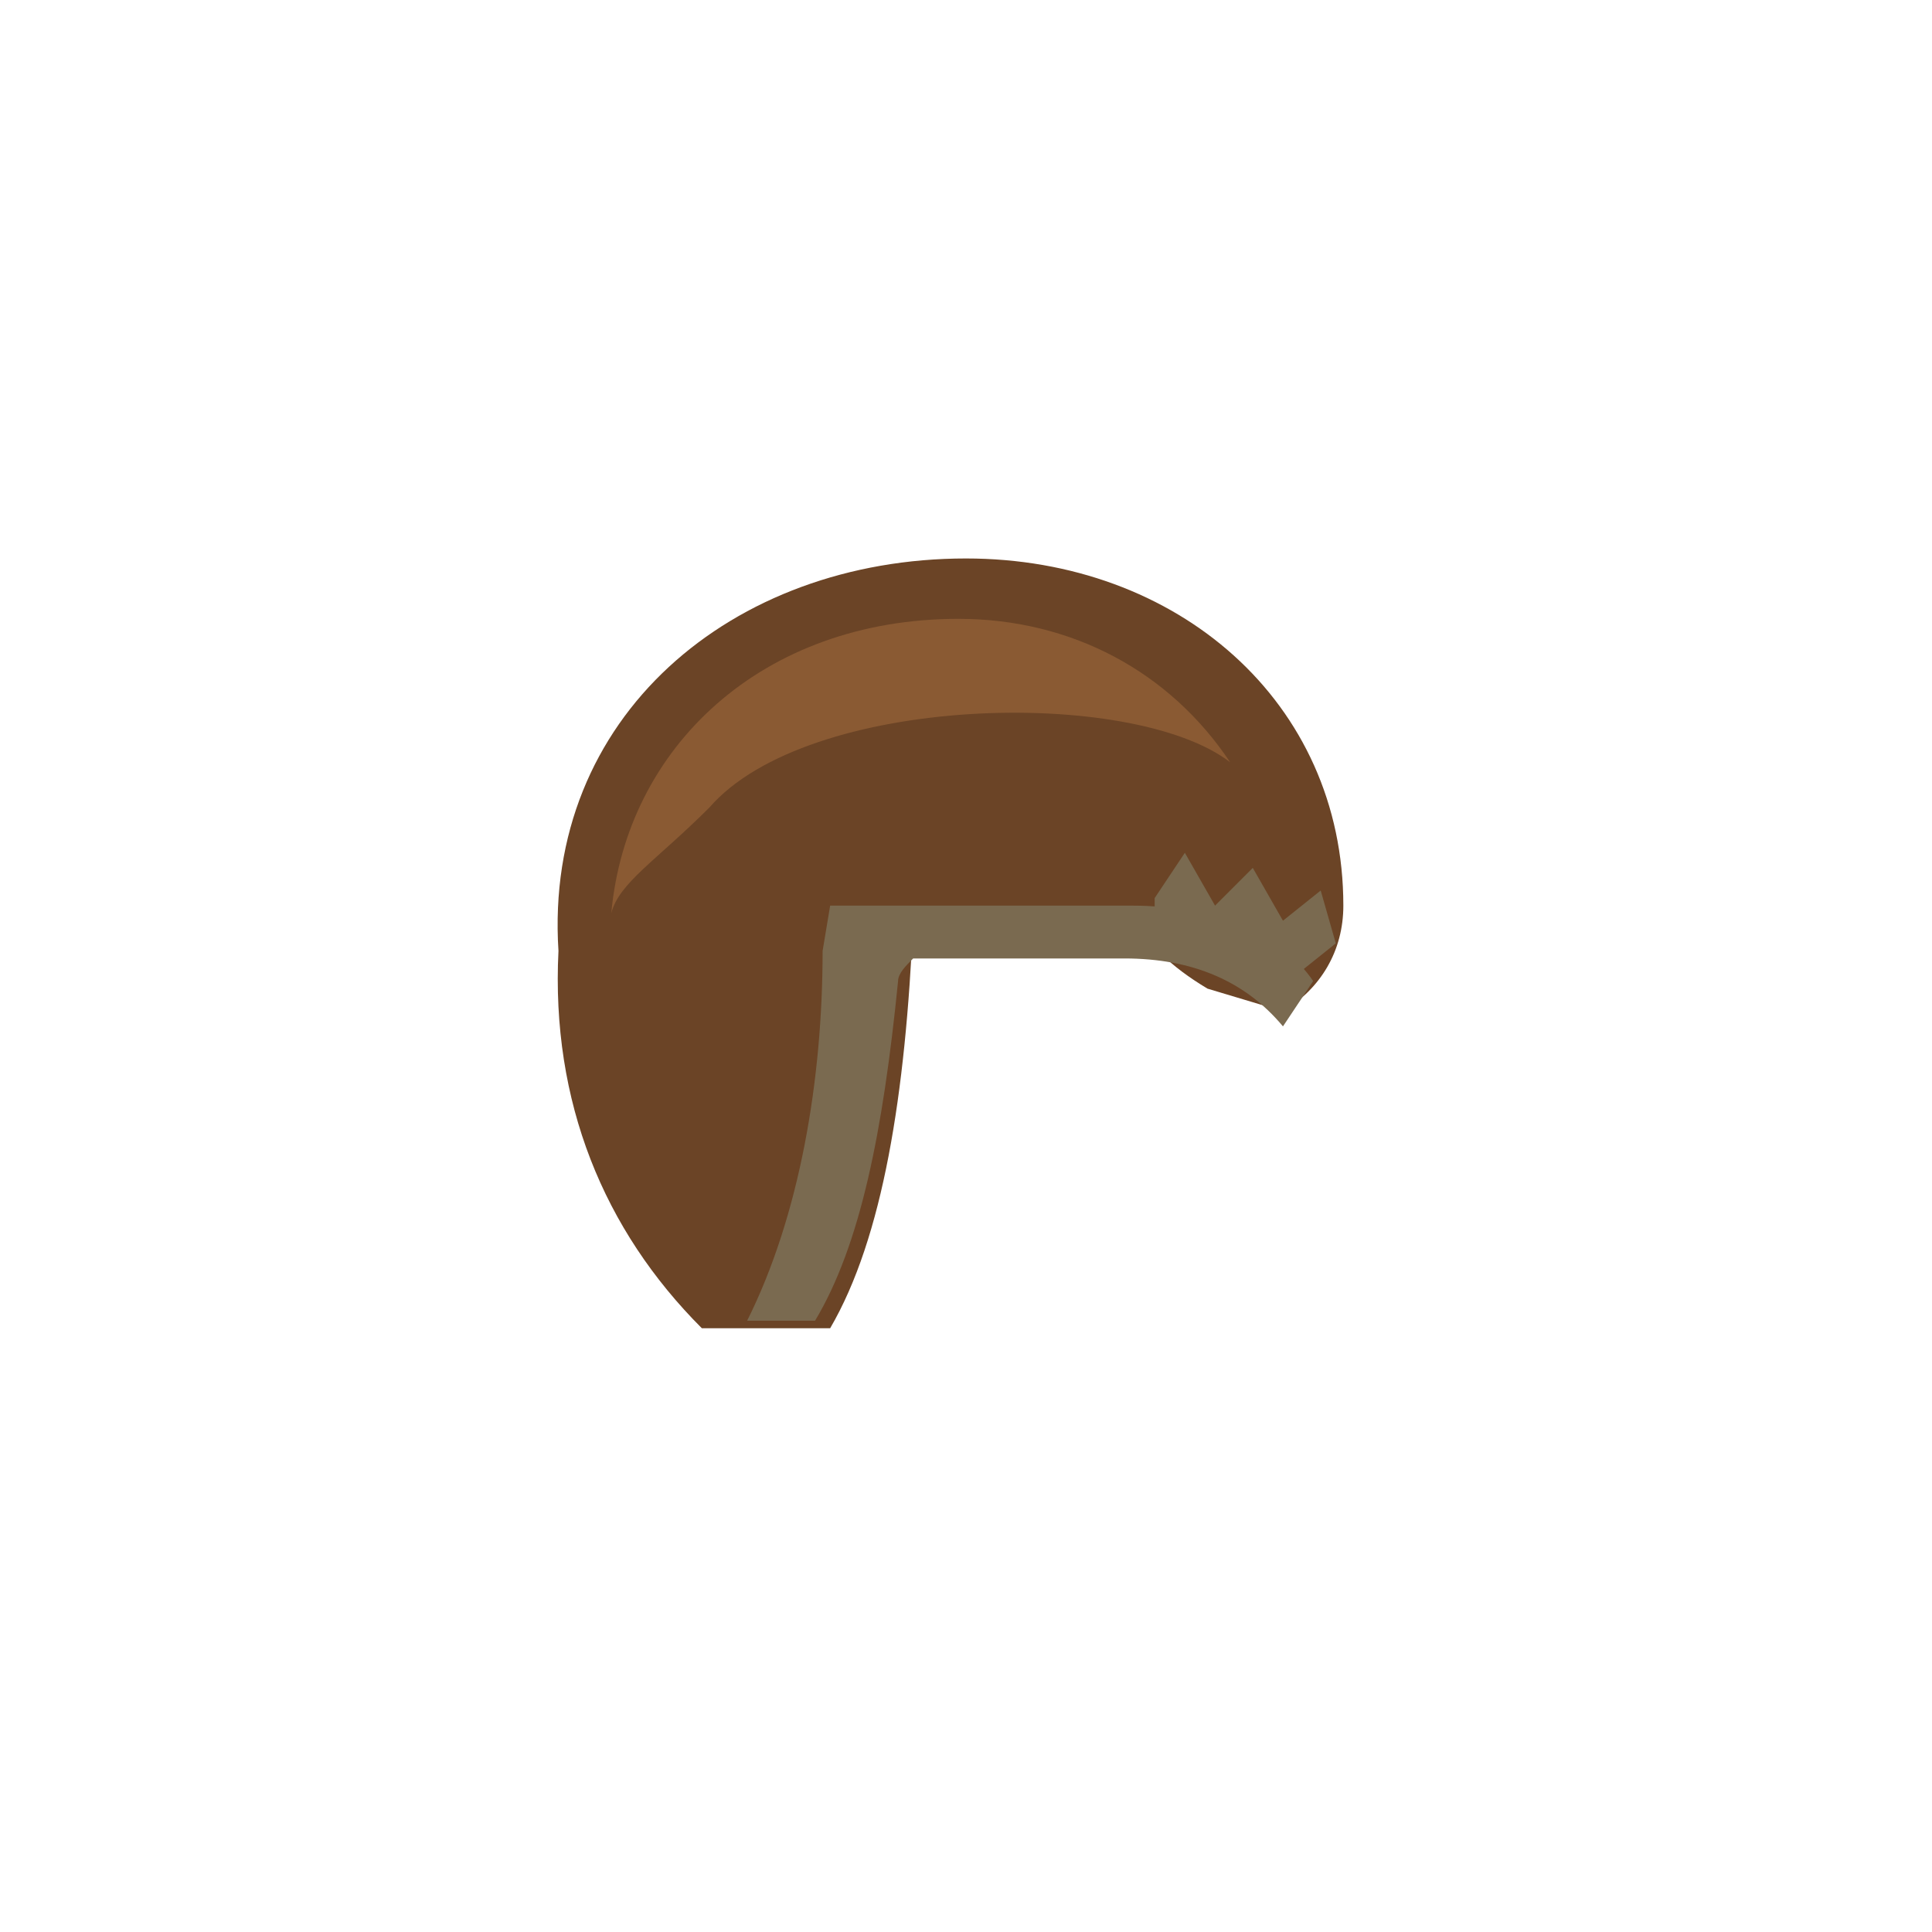
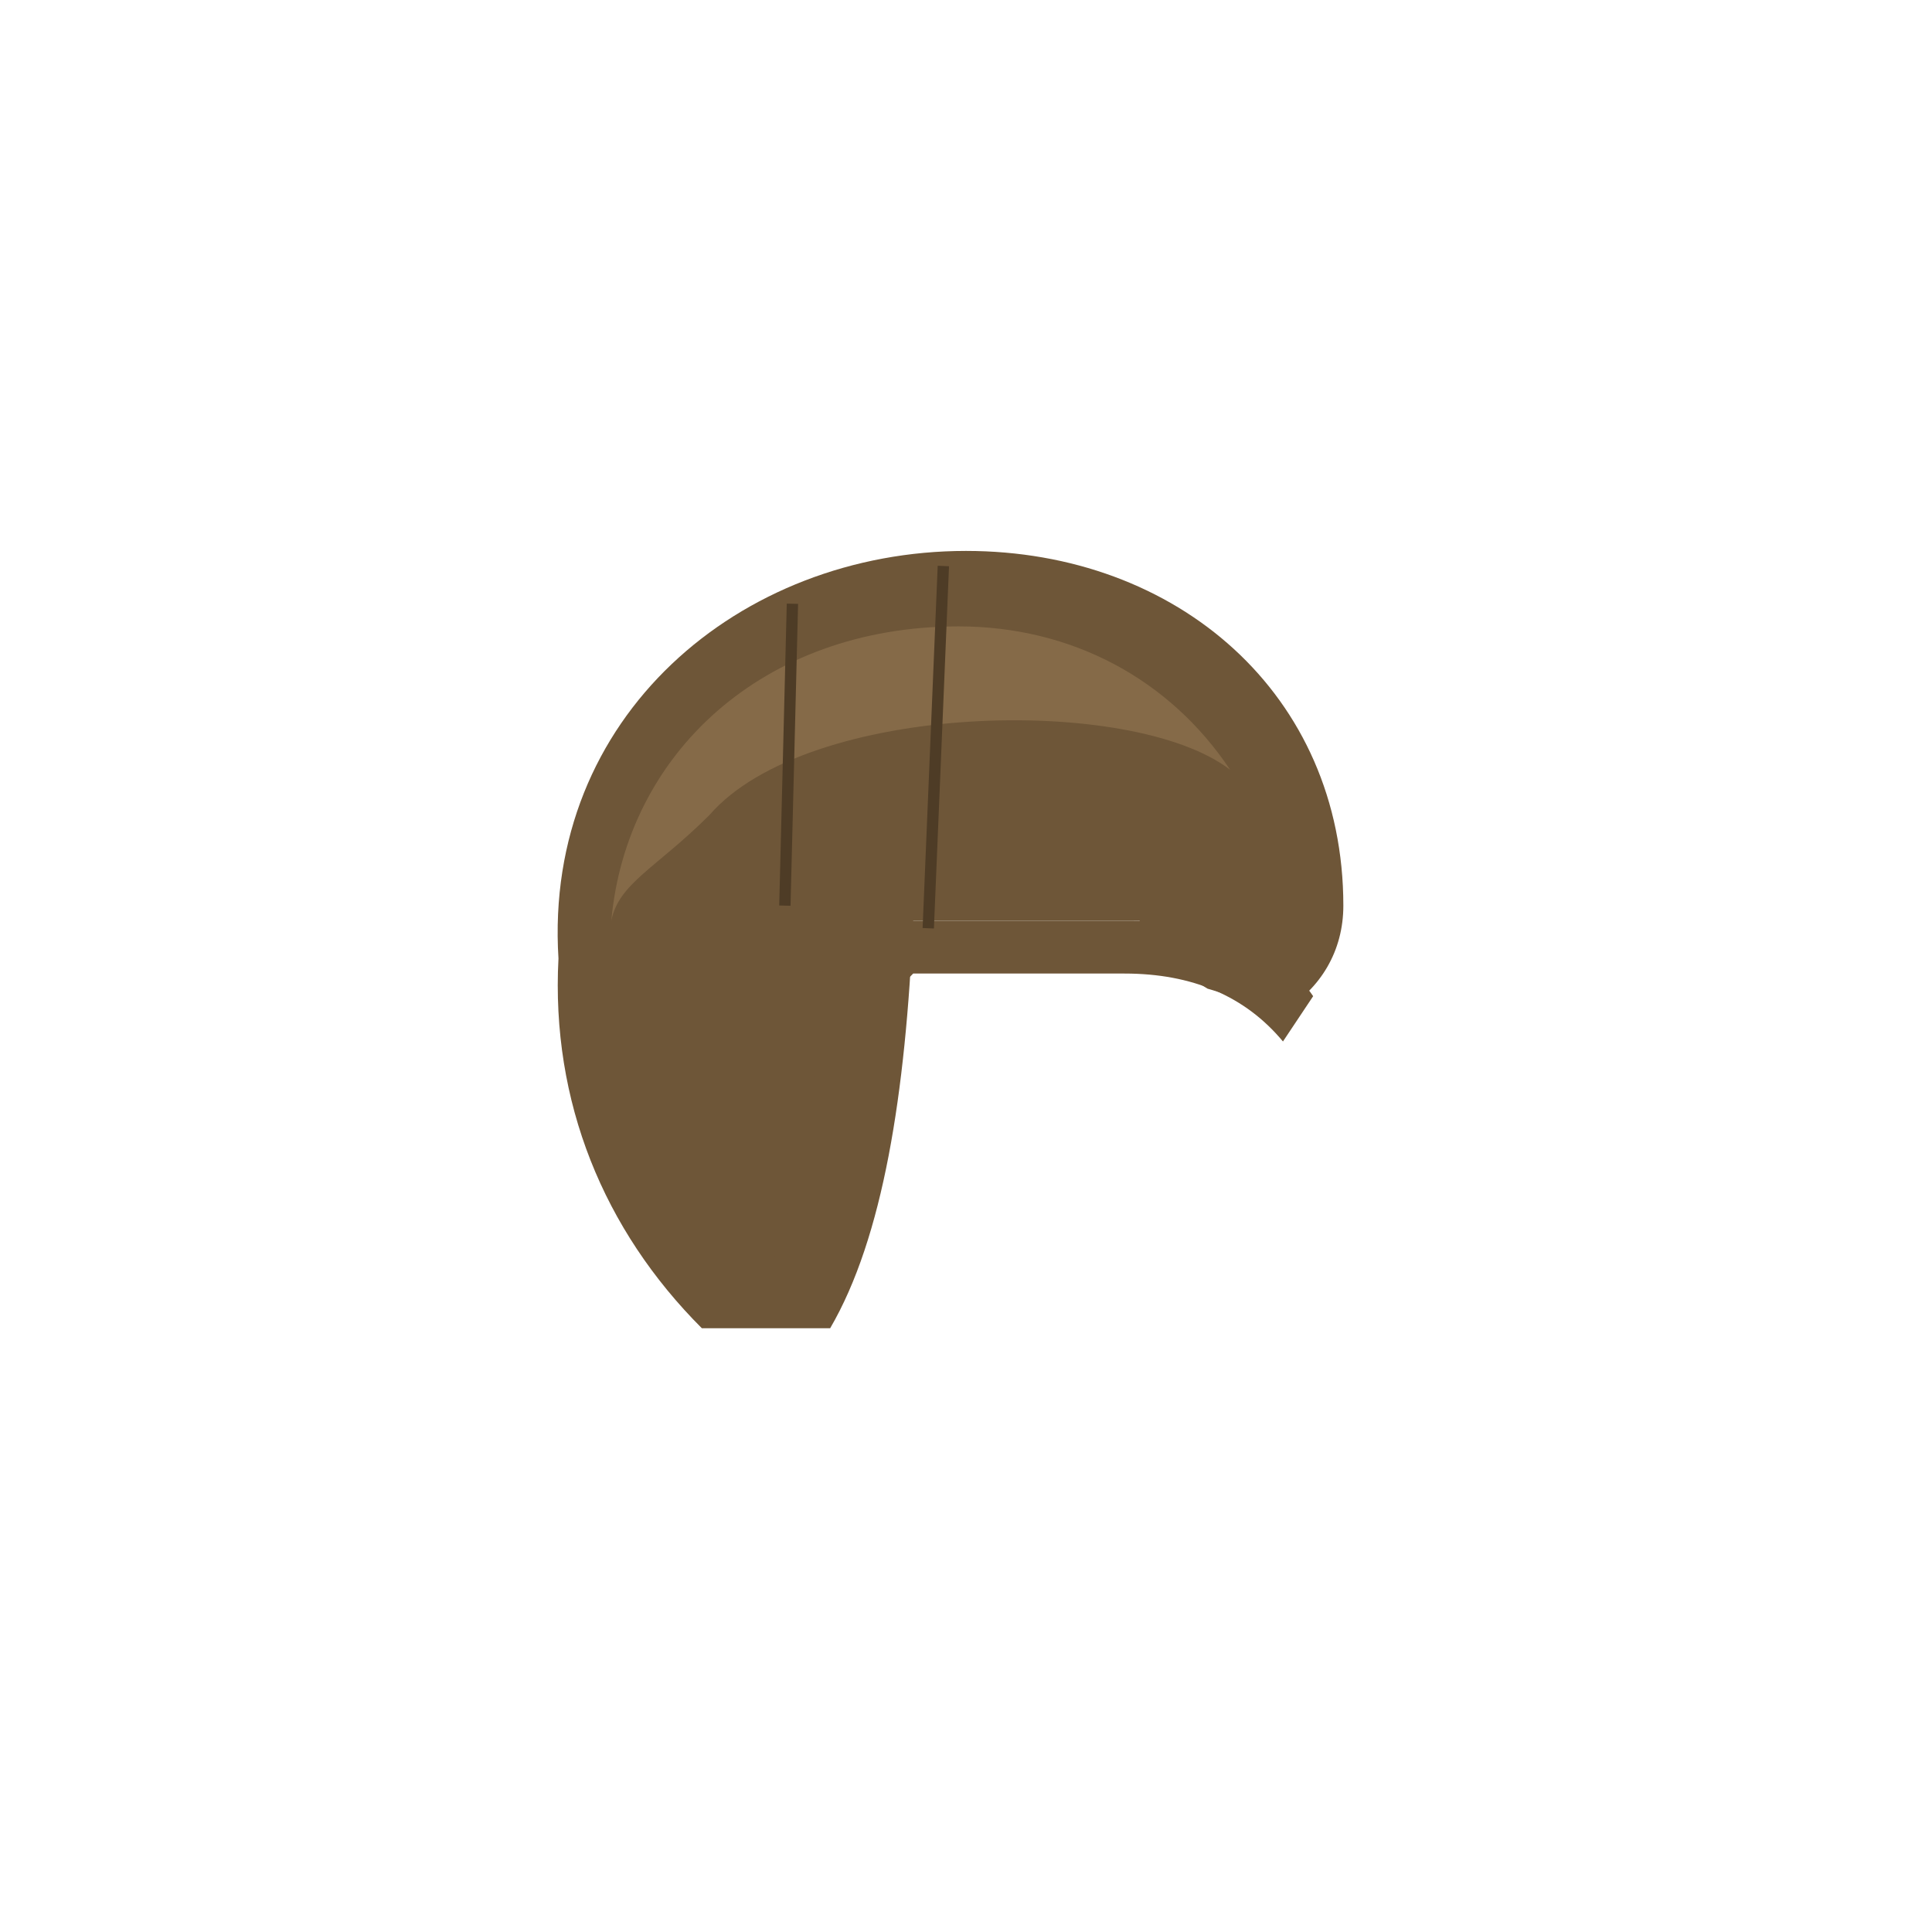
<svg xmlns="http://www.w3.org/2000/svg" viewBox="0 0 512 512" width="512" height="512">
-   <path d="M148 252 C144 190 194 148 256 148 C312 148 356 186 356 240 C356 252 350 262 340 268 L320 262 C310 256 304 250 302 244 L242 244 C240 290 234 328 220 352 L186 352 C160 326 146 292 148 252 Z" fill="#6B4426" />
-   <path d="M162 242 C166 198 202 164 254 164 C284 164 310 178 326 202 C300 182 214 184 188 214 C174 228 164 234 162 242 Z" fill="#8A5A33" />
-   <path d="M300 240 C322 240 340 248 348 260 L340 272 C330 260 316 254 298 254 L242 254 C240 256 238 258 238 260 C234 300 228 330 216 350 L198 350 C212 322 218 286 218 252 L220 240 Z" fill="#7A6A50" />
-   <path d="M306 238 L314 226 L322 240 L332 230 L340 244 L350 236 L354 250 L344 258 C336 248 322 242 306 242 Z" fill="#7A6A50" />
+   <path d="M148 254 C144 190 196 146 256 146 C312 146 356 184 356 240 C356 252 350 262 340 268 L320 262 C310 256 304 250 302 244 L242 244 C240 290 234 328 220 352 L186 352 C160 326 146 292 148 254 Z" fill="#6E5638" />
+   <path d="M162 244 C166 200 202 166 254 166 C284 166 310 180 326 204 C300 184 214 186 188 216 C174 230 164 234 162 244 Z" fill="#856A48" />
+   <path d="M300 244 C322 244 340 252 348 264 L340 276 C330 264 316 258 298 258 L242 258 C240 260 238 262 238 264 C234 300 228 330 216 350 L198 350 C212 322 218 286 218 252 L220 244 Z" fill="#6E5638" />
+   <path d="M210 160 L208 240 M250 150 L246 246" stroke="#4E3C26" stroke-width="3" fill="none" />
</svg>
